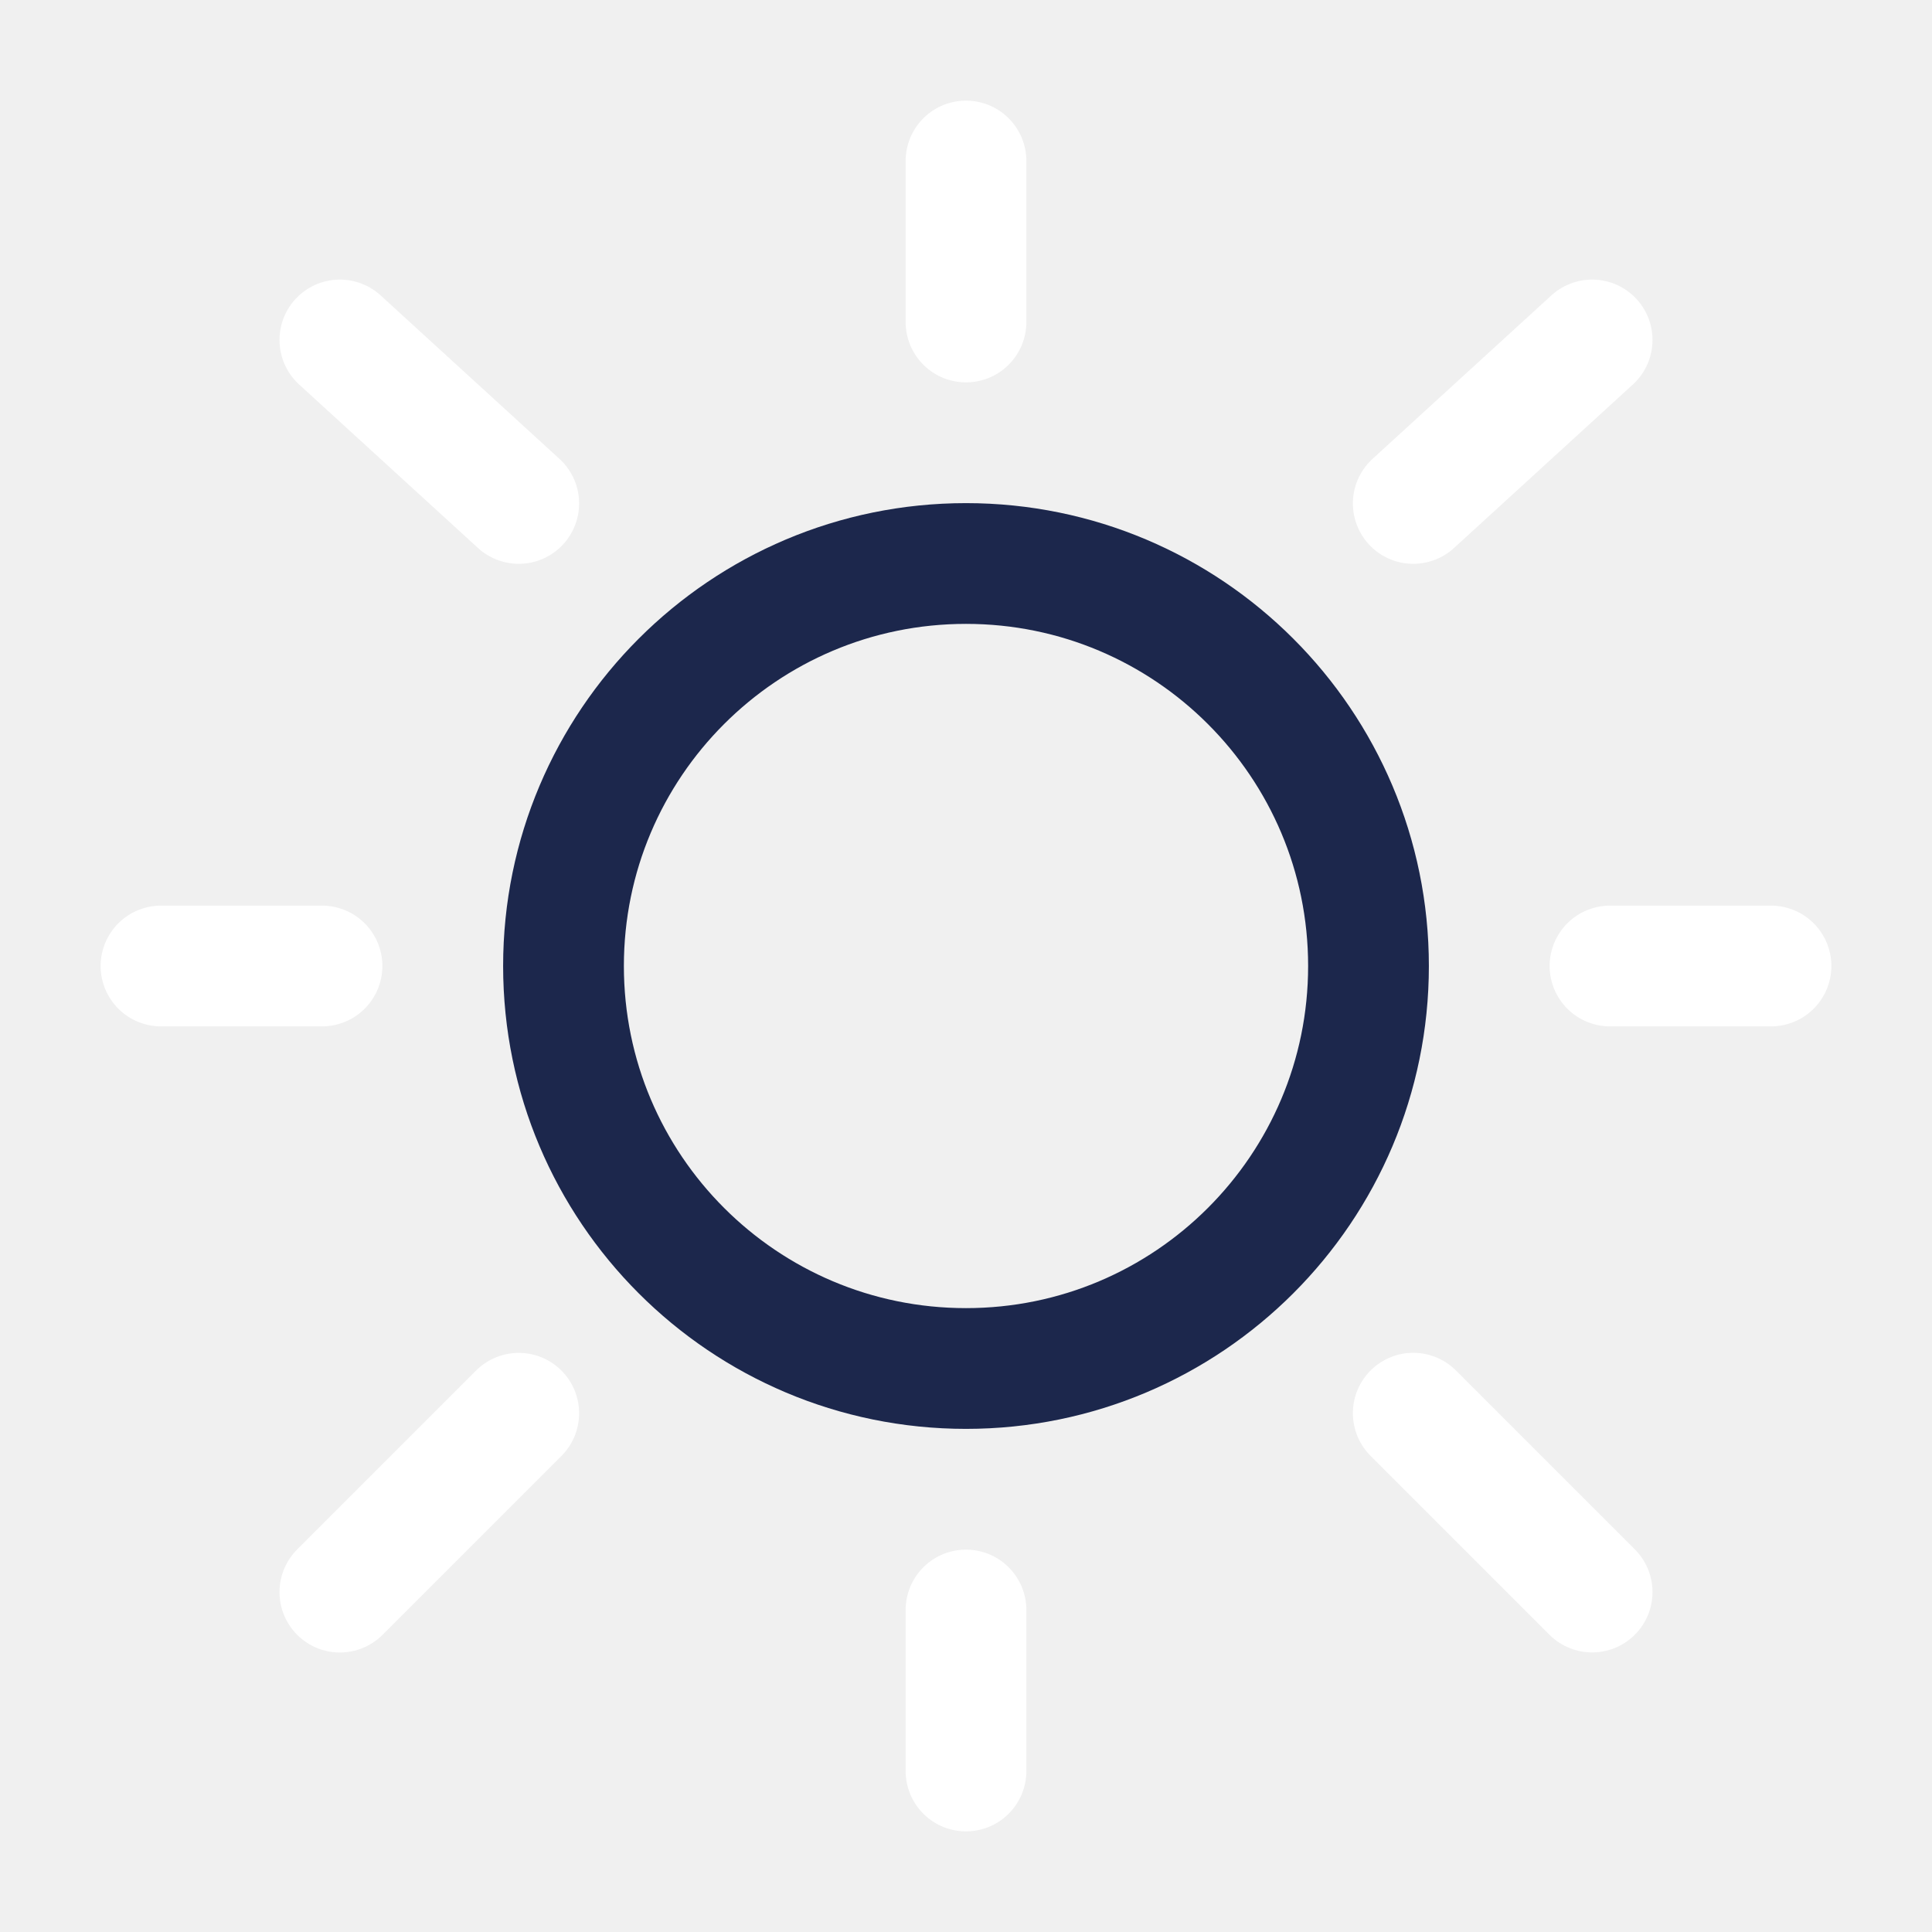
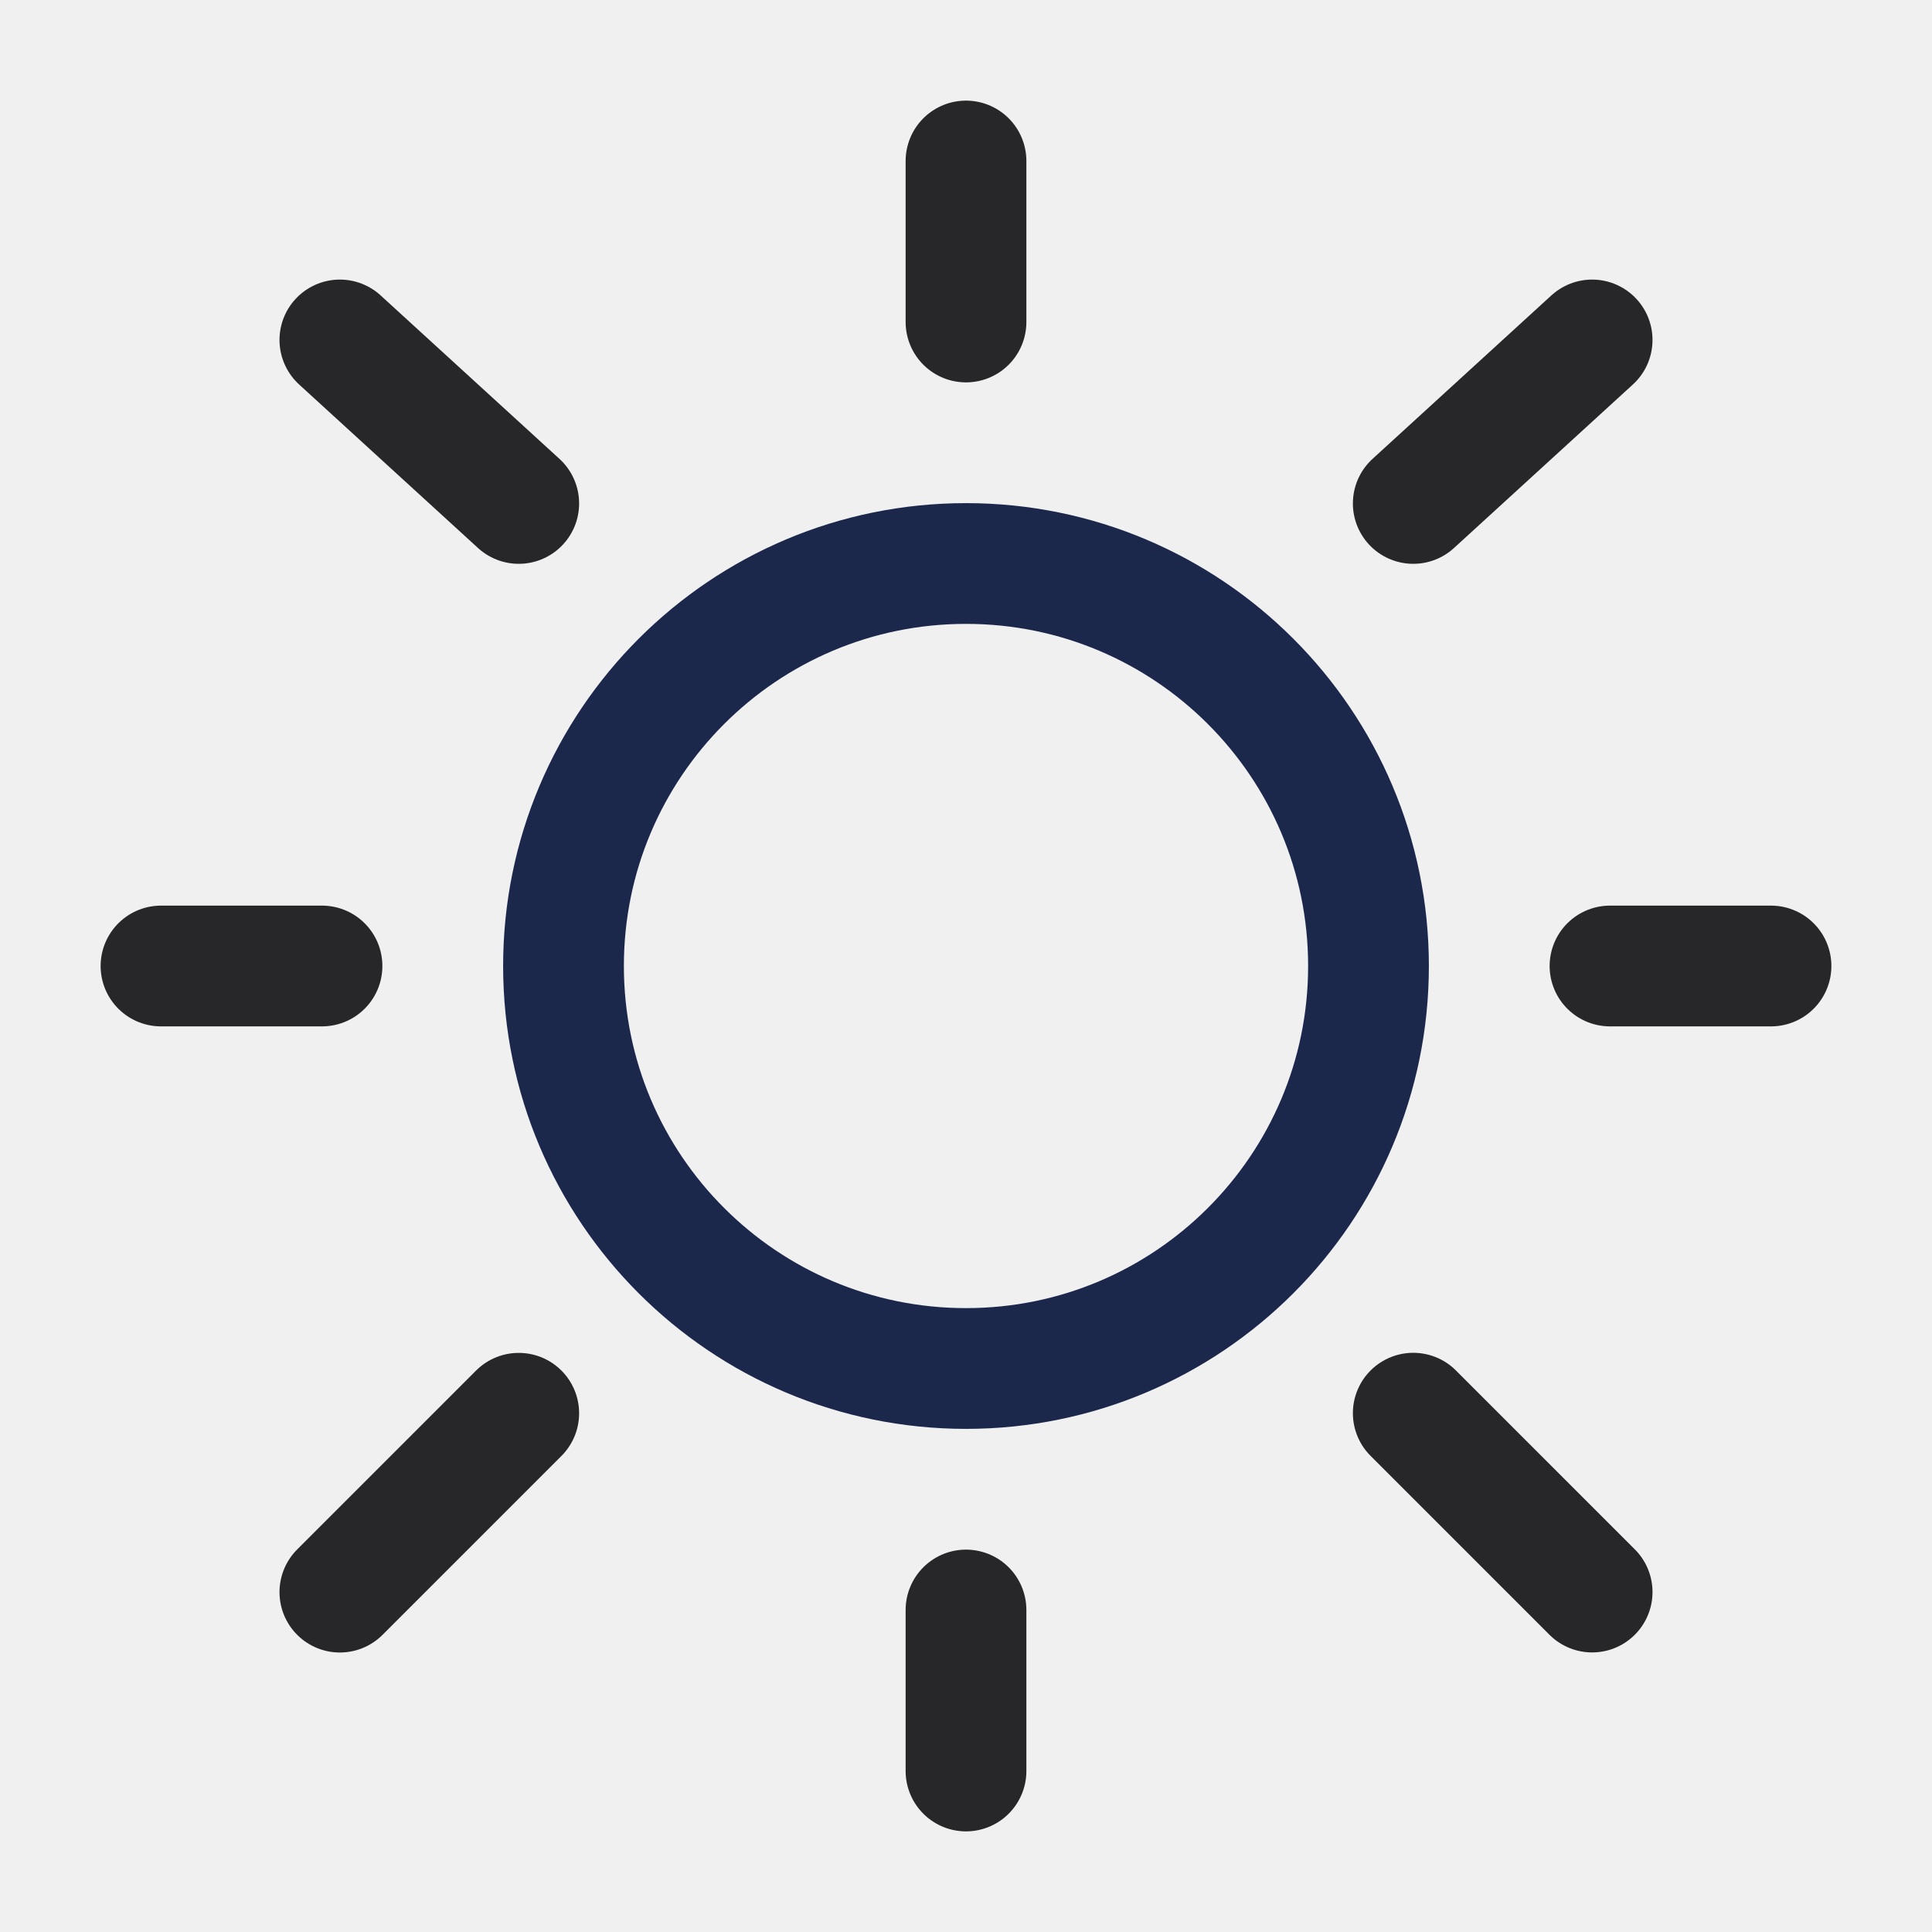
<svg xmlns="http://www.w3.org/2000/svg" width="800px" height="800px" viewBox="0 0 24 24" fill="none">
  <circle cx="12" cy="12" r="5" stroke="#1C274C" stroke-width="1.5" />
-   <path d="M12 2V4" stroke="#fff" stroke-width="1.5" stroke-linecap="round" />
-   <path d="M12 20V22" stroke="#fff" stroke-width="1.5" stroke-linecap="round" />
-   <path d="M4 12L2 12" stroke="#fff" stroke-width="1.5" stroke-linecap="round" />
-   <path d="M22 12L20 12" stroke="#fff" stroke-width="1.5" stroke-linecap="round" />
-   <path d="M19.778 4.223L17.556 6.254" stroke="#fff" stroke-width="1.5" stroke-linecap="round" />
-   <path d="M4.222 4.223L6.444 6.254" stroke="#fff" stroke-width="1.5" stroke-linecap="round" />
-   <path d="M6.444 17.556L4.222 19.778" stroke="#fff" stroke-width="1.5" stroke-linecap="round" />
-   <path d="M19.778 19.777L17.556 17.555" stroke="#fff" stroke-width="1.5" stroke-linecap="round" />
+   <path d="M12 2V4" stroke="#27272a" stroke-width="1.5" stroke-linecap="round" />
+   <path d="M12 20V22" stroke="#27272a" stroke-width="1.5" stroke-linecap="round" />
+   <path d="M4 12L2 12" stroke="#27272a" stroke-width="1.5" stroke-linecap="round" />
+   <path d="M22 12L20 12" stroke="#27272a" stroke-width="1.5" stroke-linecap="round" />
+   <path d="M19.778 4.223L17.556 6.254" stroke="#27272a" stroke-width="1.5" stroke-linecap="round" />
+   <path d="M4.222 4.223L6.444 6.254" stroke="#27272a" stroke-width="1.5" stroke-linecap="round" />
+   <path d="M6.444 17.556L4.222 19.778" stroke="#27272a" stroke-width="1.5" stroke-linecap="round" />
+   <path d="M19.778 19.777L17.556 17.555" stroke="#27272a" stroke-width="1.5" stroke-linecap="round" />
</svg>
